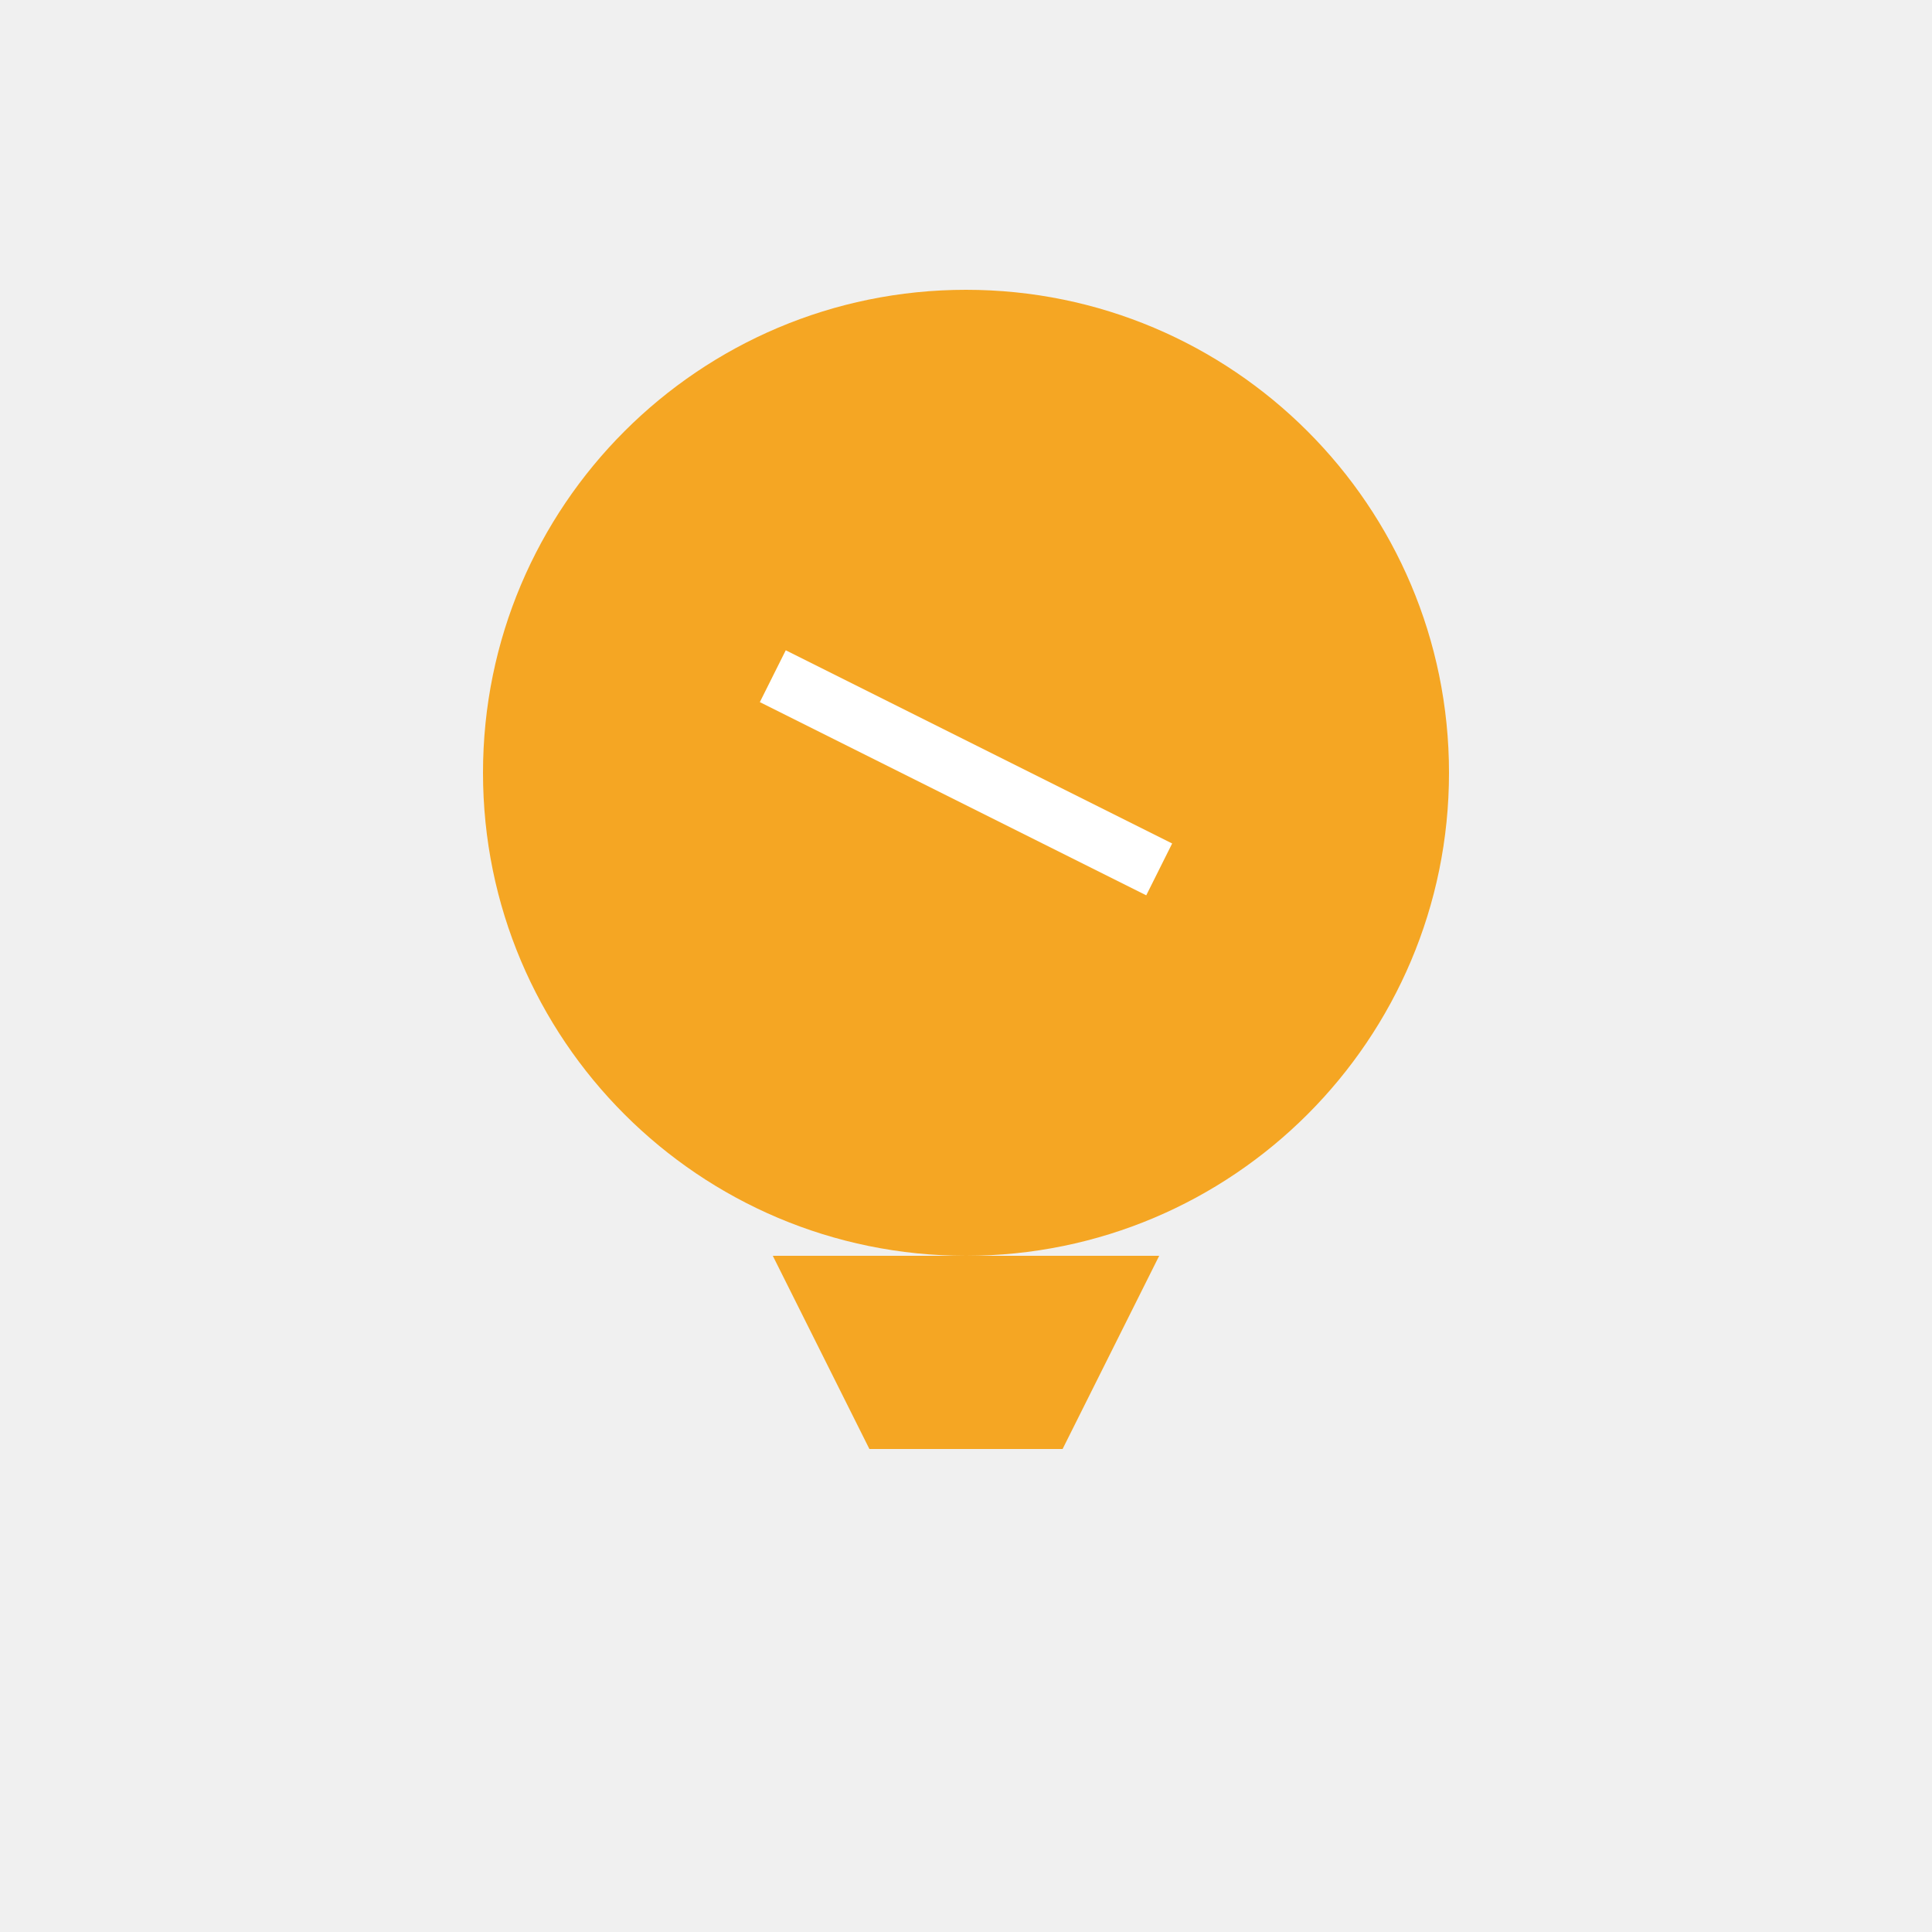
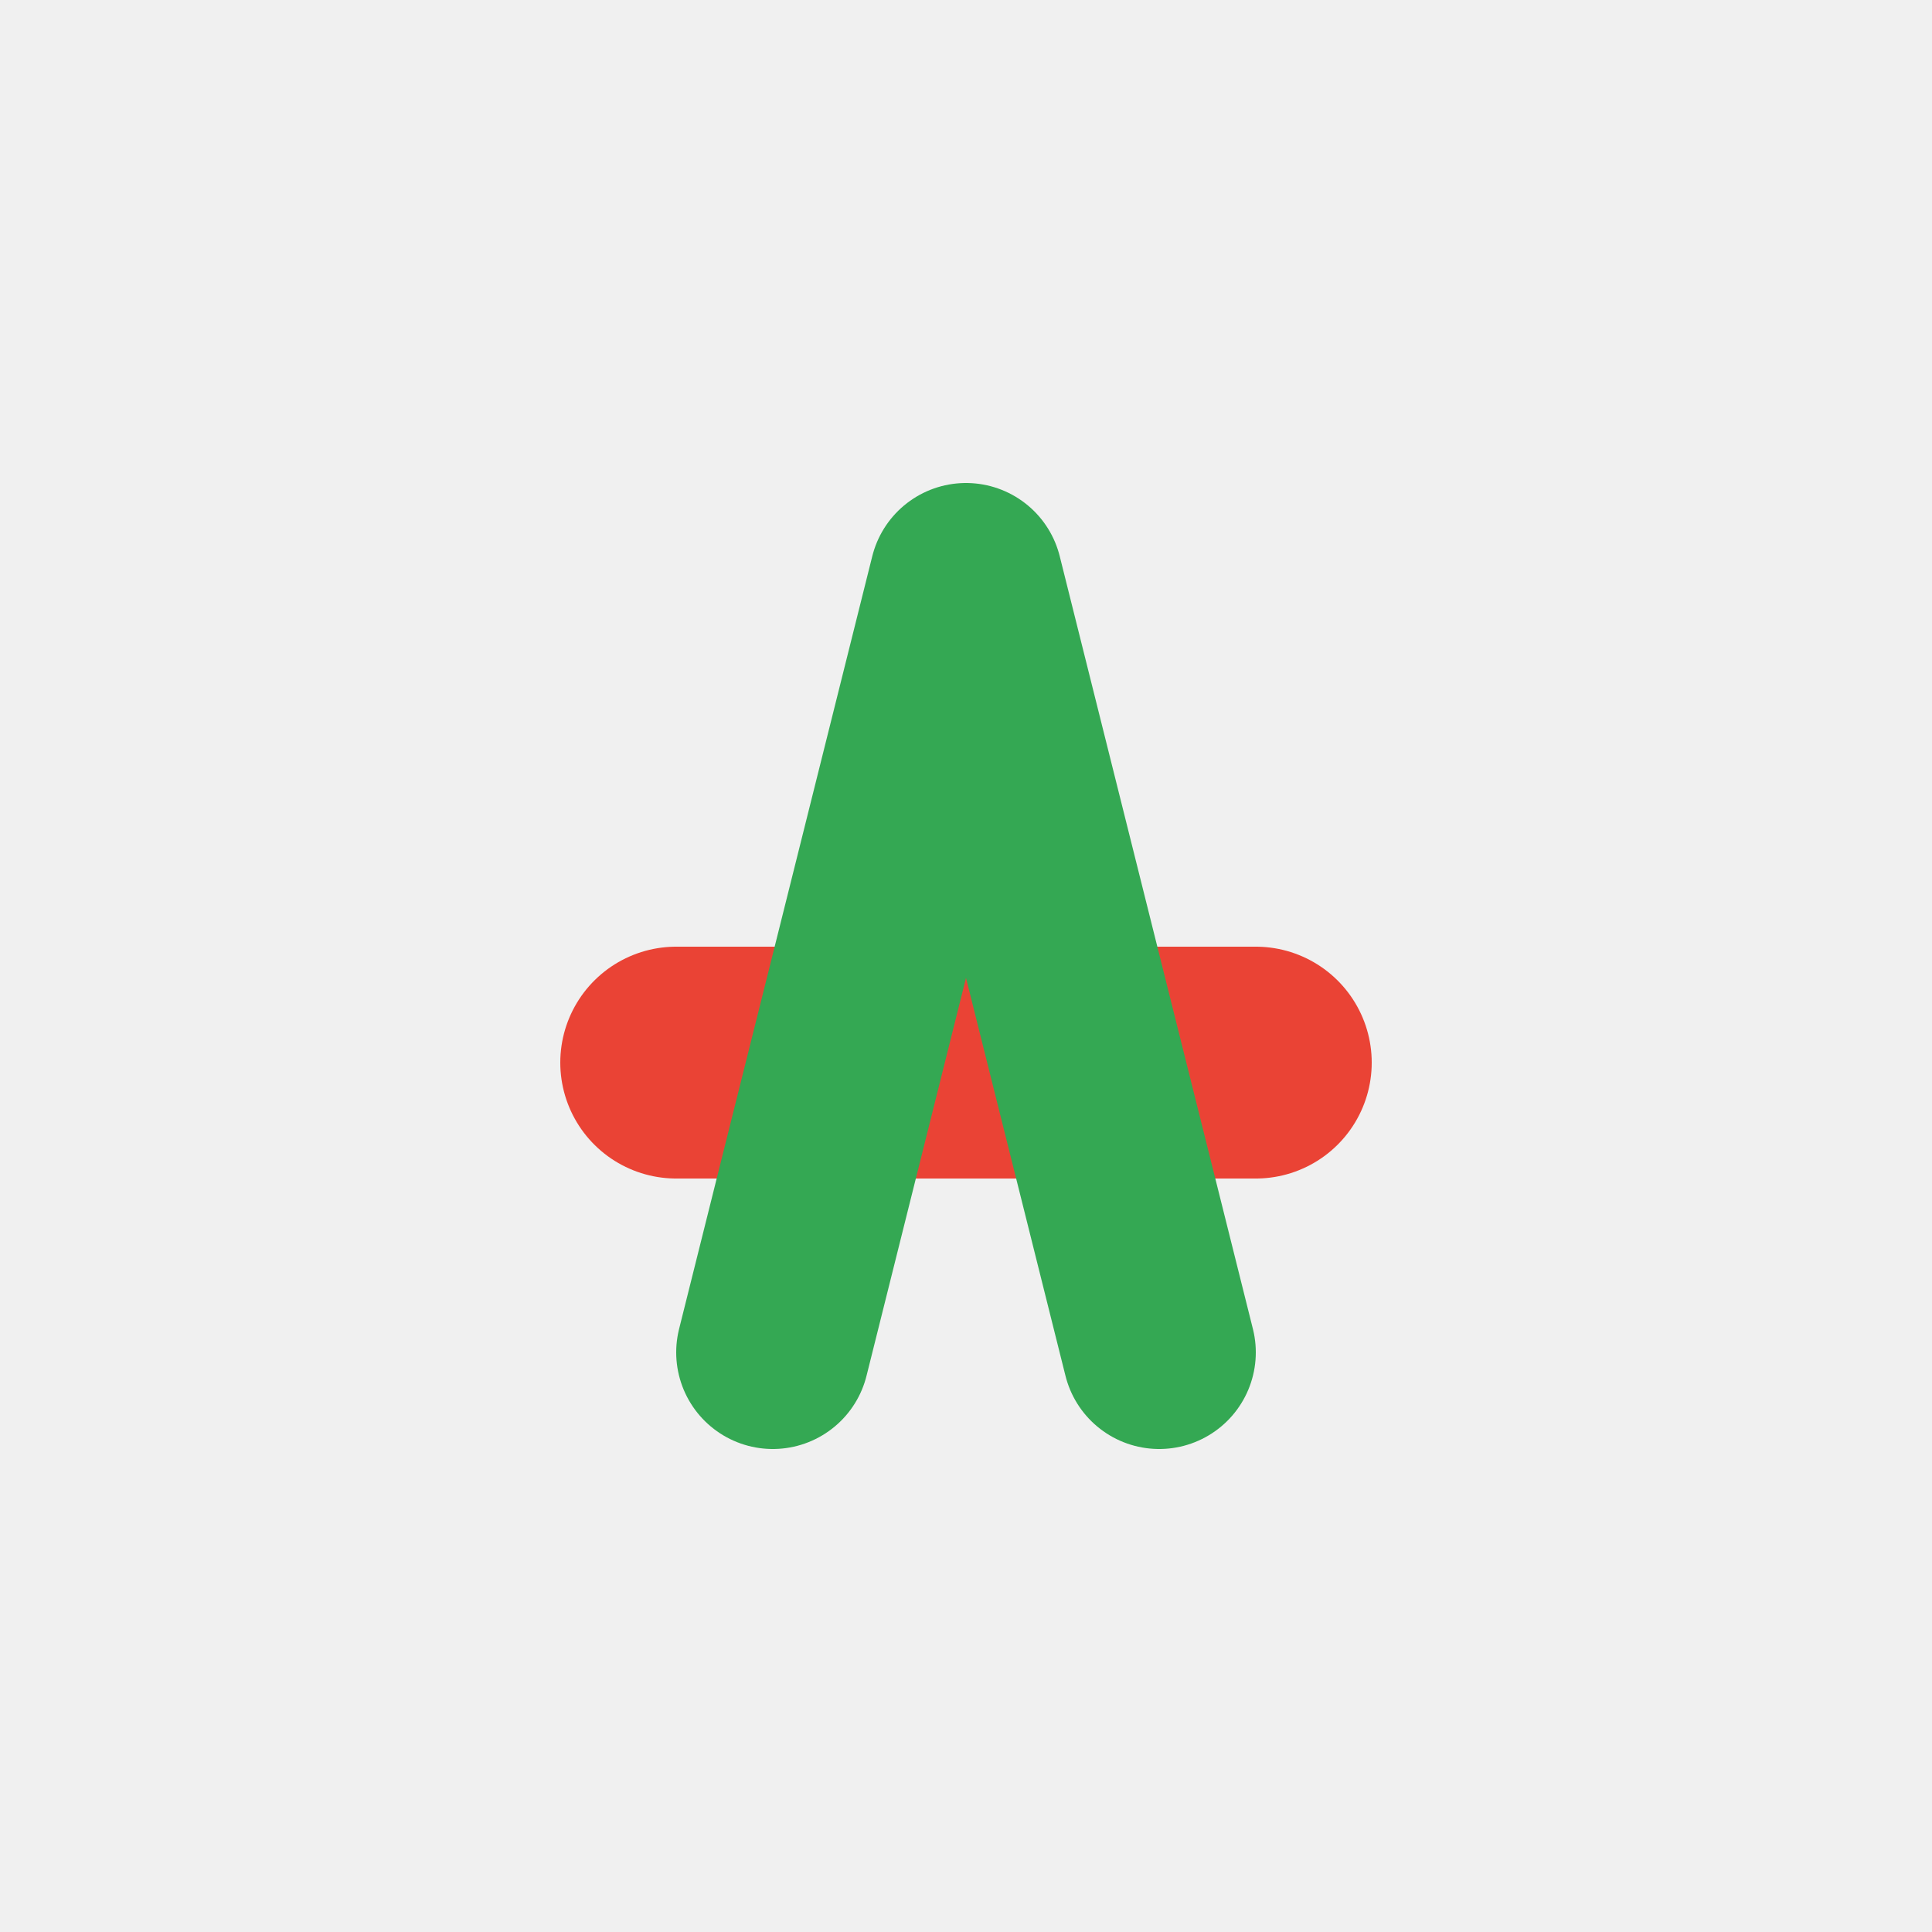
- <svg xmlns="http://www.w3.org/2000/svg" viewBox="0 0 100 100">
-   <circle cx="50" cy="40" r="25" fill="#f5a623" />
-   <path d="M40,65 L60,65 L55,75 L45,75 Z" fill="#f5a623" />
-   <line x1="40" y1="35" x2="60" y2="45" stroke="#fff" stroke-width="3" />
+ <svg xmlns="http://www.w3.org/2000/svg" width="100" height="100" viewBox="0 0 100 100">
+   <line x1="35" y1="55" x2="65" y2="55" stroke="#EA4335" stroke-width="12" stroke-linecap="round" />
+   <path d="M 40 70 L 50 30 L 60 70" fill="none" stroke="#34A853" stroke-width="10" stroke-linecap="round" stroke-linejoin="round" />
</svg>
